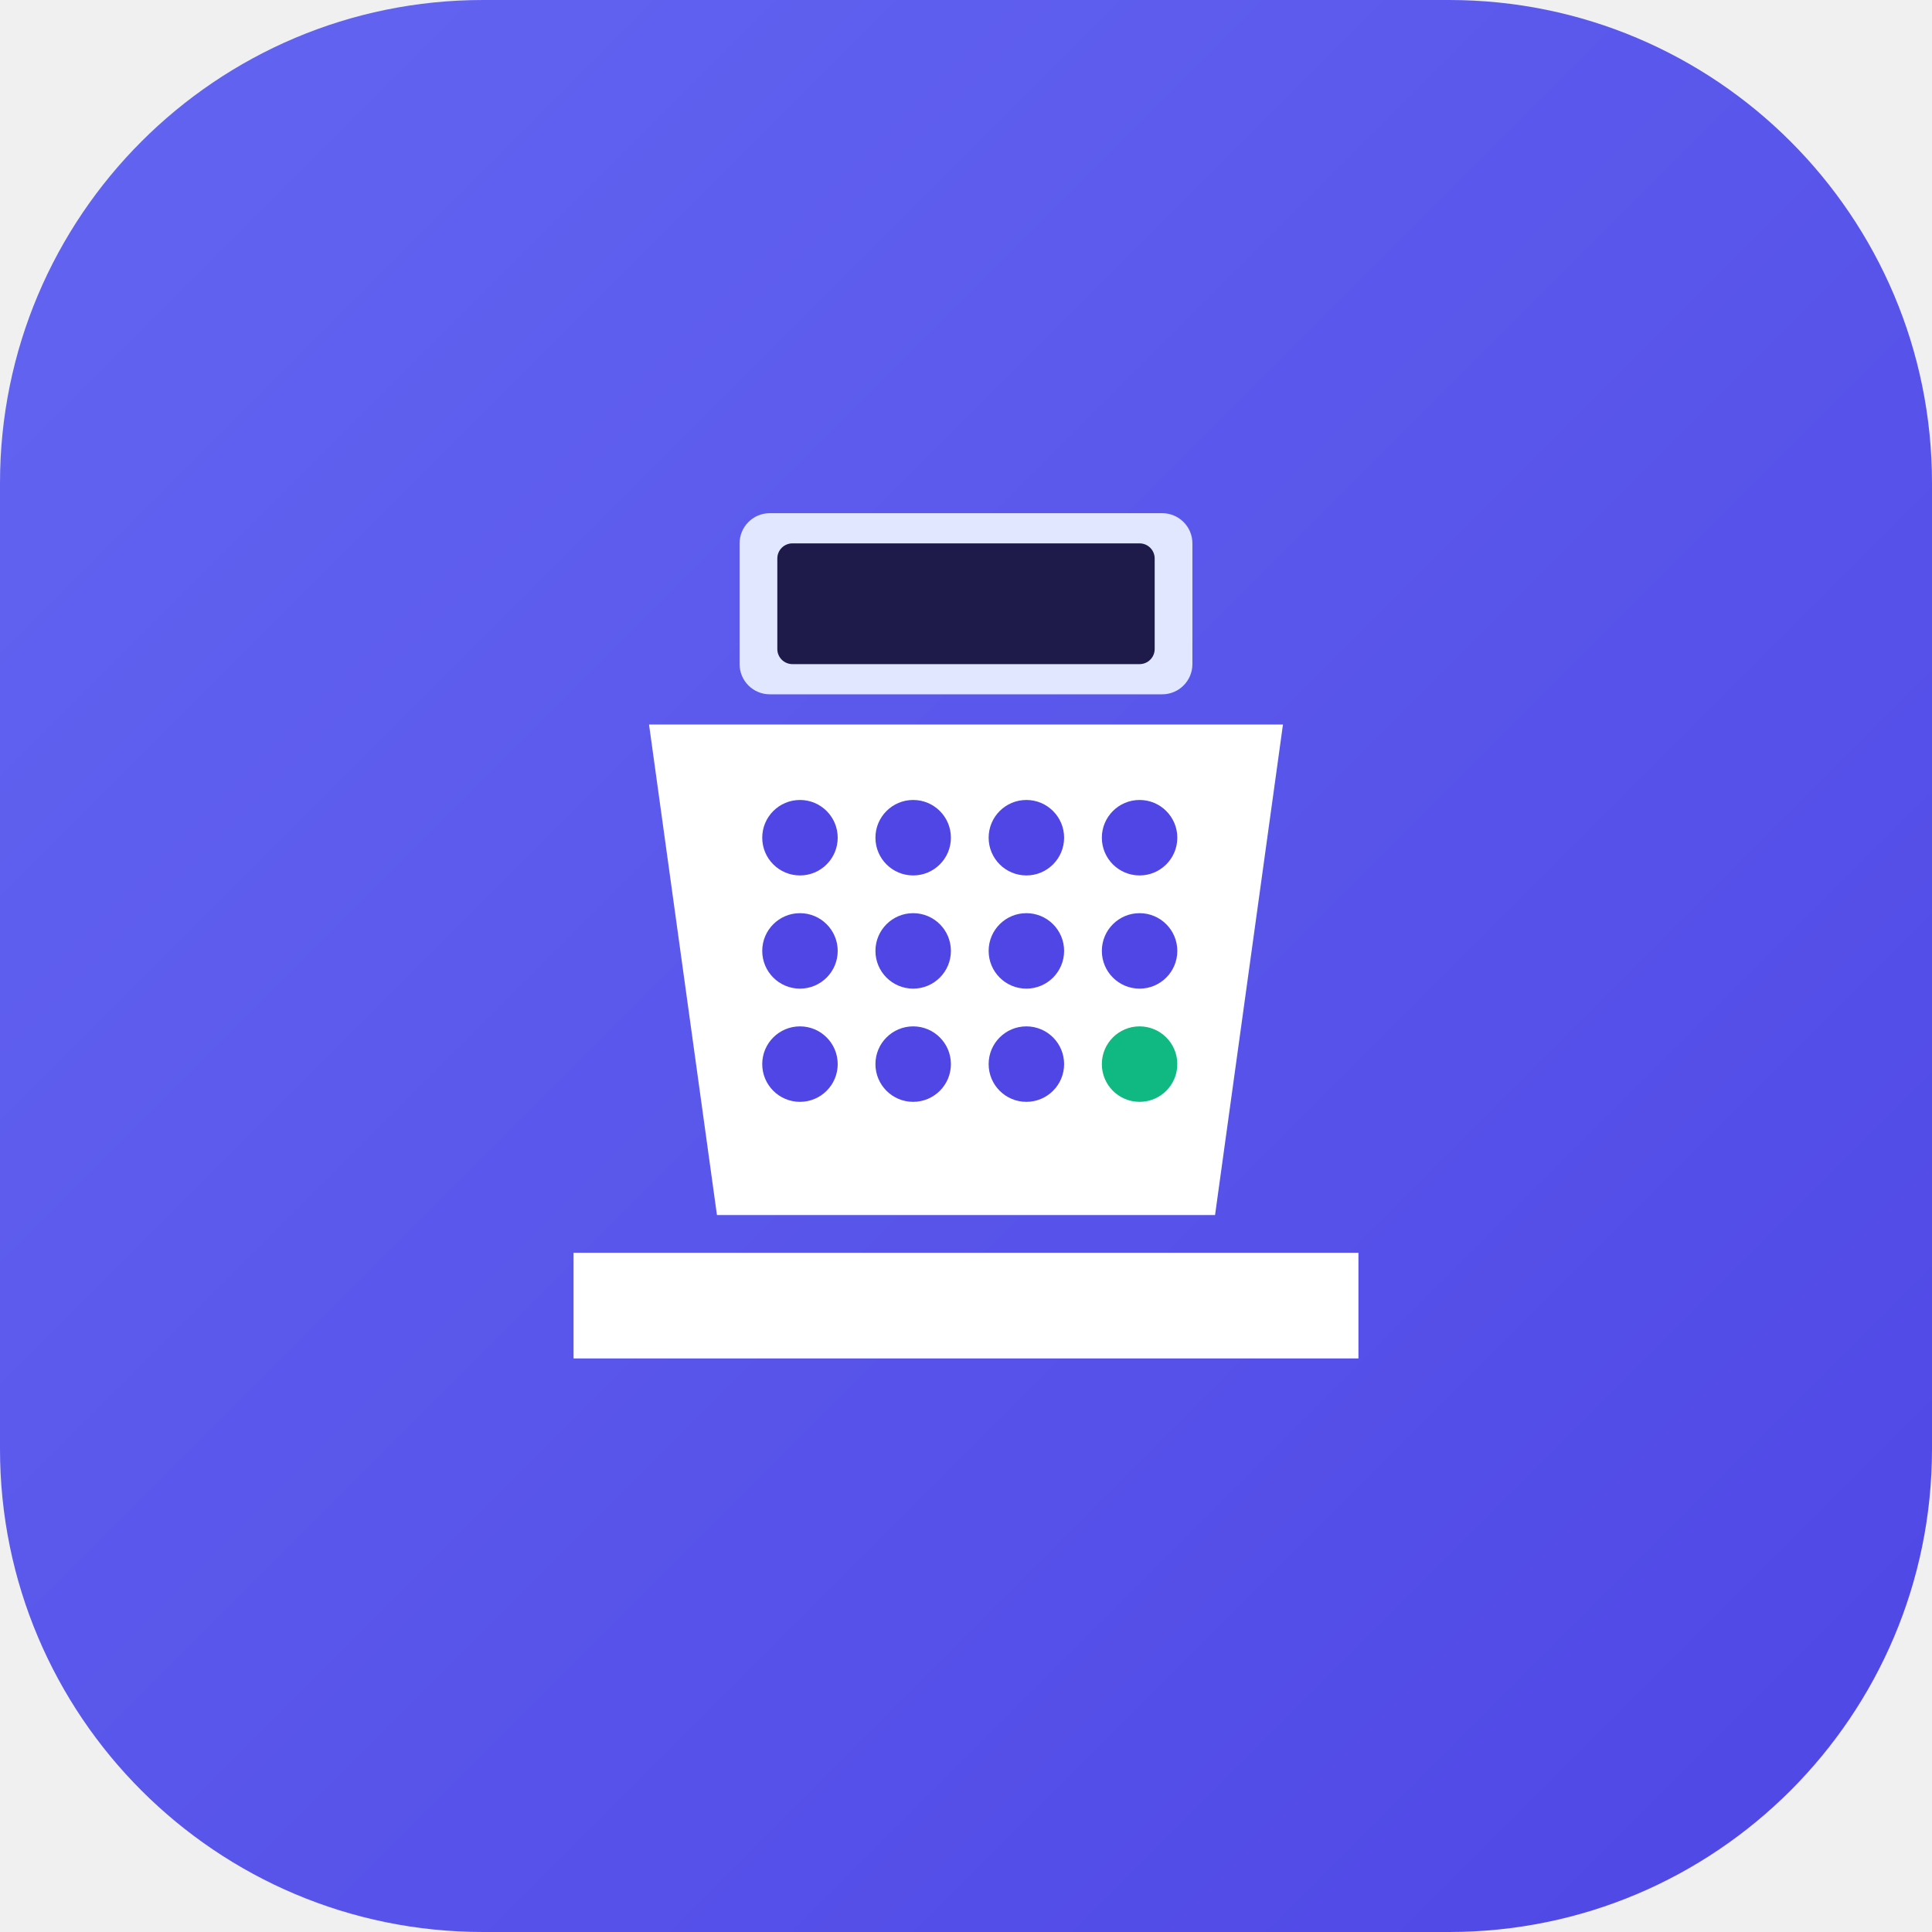
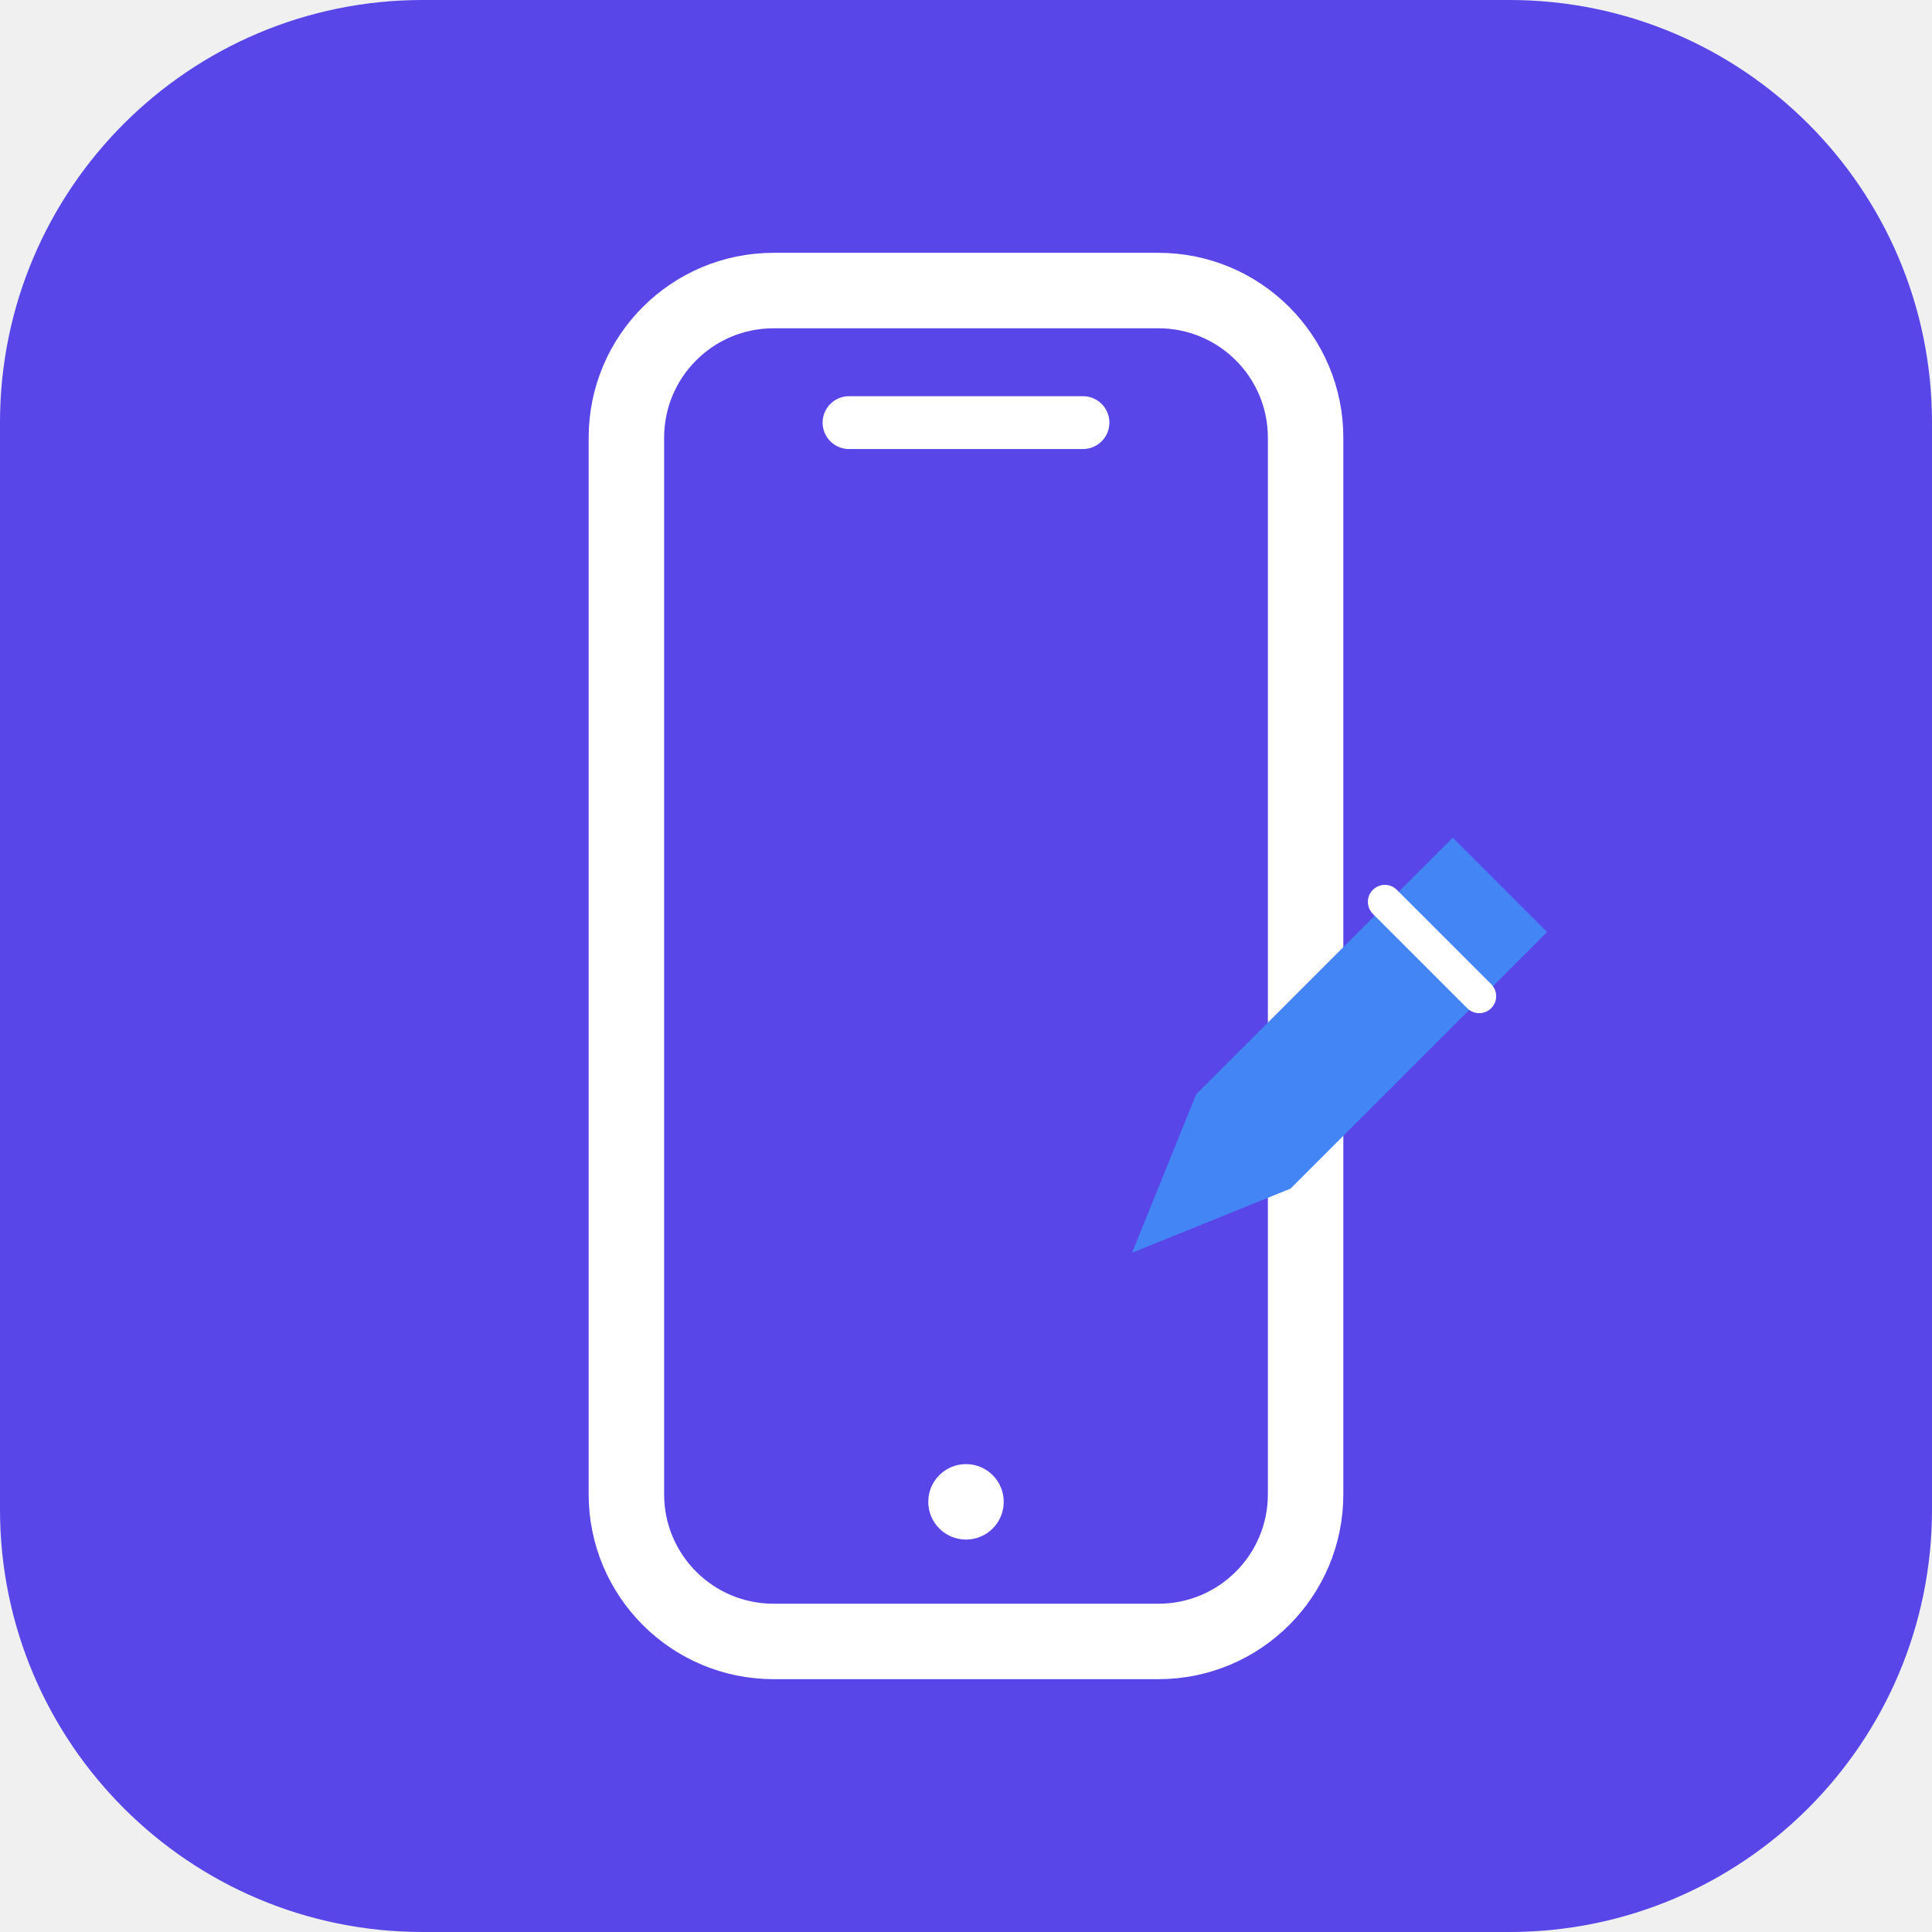
- <svg xmlns="http://www.w3.org/2000/svg" viewBox="0 0 512 512" width="100%" height="100%">
-   <defs>
-     <linearGradient id="grad" x1="0%" y1="0%" x2="100%" y2="100%">
-       <stop offset="0%" style="stop-color:#6366f1;stop-opacity:1" />
-       <stop offset="100%" style="stop-color:#4f46e5;stop-opacity:1" />
-     </linearGradient>
-   </defs>
-   <rect width="512" height="512" rx="128" fill="url(#grad)" />
-   <g transform="translate(112, 112)" fill="white">
-     <path d="M 40 220 L 248 220 L 248 248 L 40 248 Z" rx="8" />
-     <path d="M 60 80 L 228 80 L 210 210 L 78 210 Z" />
-     <rect x="84" y="24" width="120" height="48" rx="8" fill="#e0e7ff" />
-     <rect x="94" y="32" width="100" height="32" rx="4" fill="#1e1b4b" />
-     <circle cx="100" cy="110" r="10" fill="#4f46e5" />
-     <circle cx="130" cy="110" r="10" fill="#4f46e5" />
-     <circle cx="160" cy="110" r="10" fill="#4f46e5" />
-     <circle cx="190" cy="110" r="10" fill="#4f46e5" />
-     <circle cx="100" cy="140" r="10" fill="#4f46e5" />
-     <circle cx="130" cy="140" r="10" fill="#4f46e5" />
-     <circle cx="160" cy="140" r="10" fill="#4f46e5" />
-     <circle cx="190" cy="140" r="10" fill="#4f46e5" />
-     <circle cx="100" cy="170" r="10" fill="#4f46e5" />
-     <circle cx="130" cy="170" r="10" fill="#4f46e5" />
-     <circle cx="160" cy="170" r="10" fill="#4f46e5" />
-     <circle cx="190" cy="170" r="10" fill="#10b981" />
+ <svg xmlns="http://www.w3.org/2000/svg" viewBox="0 0 512 512">
+   <rect width="512" height="512" rx="112" fill="#5846E8" />
+   <g fill="none" stroke="#FFFFFF" stroke-linecap="round" stroke-linejoin="round">
+     <rect x="166" y="77" width="180" height="358" rx="39" stroke-width="20" />
+     <path d="M225 112h62" stroke-width="14" />
+     <circle cx="256" cy="398" r="10" fill="#FFFFFF" stroke="none" />
  </g>
+   <path d="m317 290 68-68 25 25-68 68-42 17 17-42Z" fill="#4385F5" />
+   <path d="m367 239 25 25" stroke="#FFFFFF" stroke-width="9" stroke-linecap="round" />
</svg>
